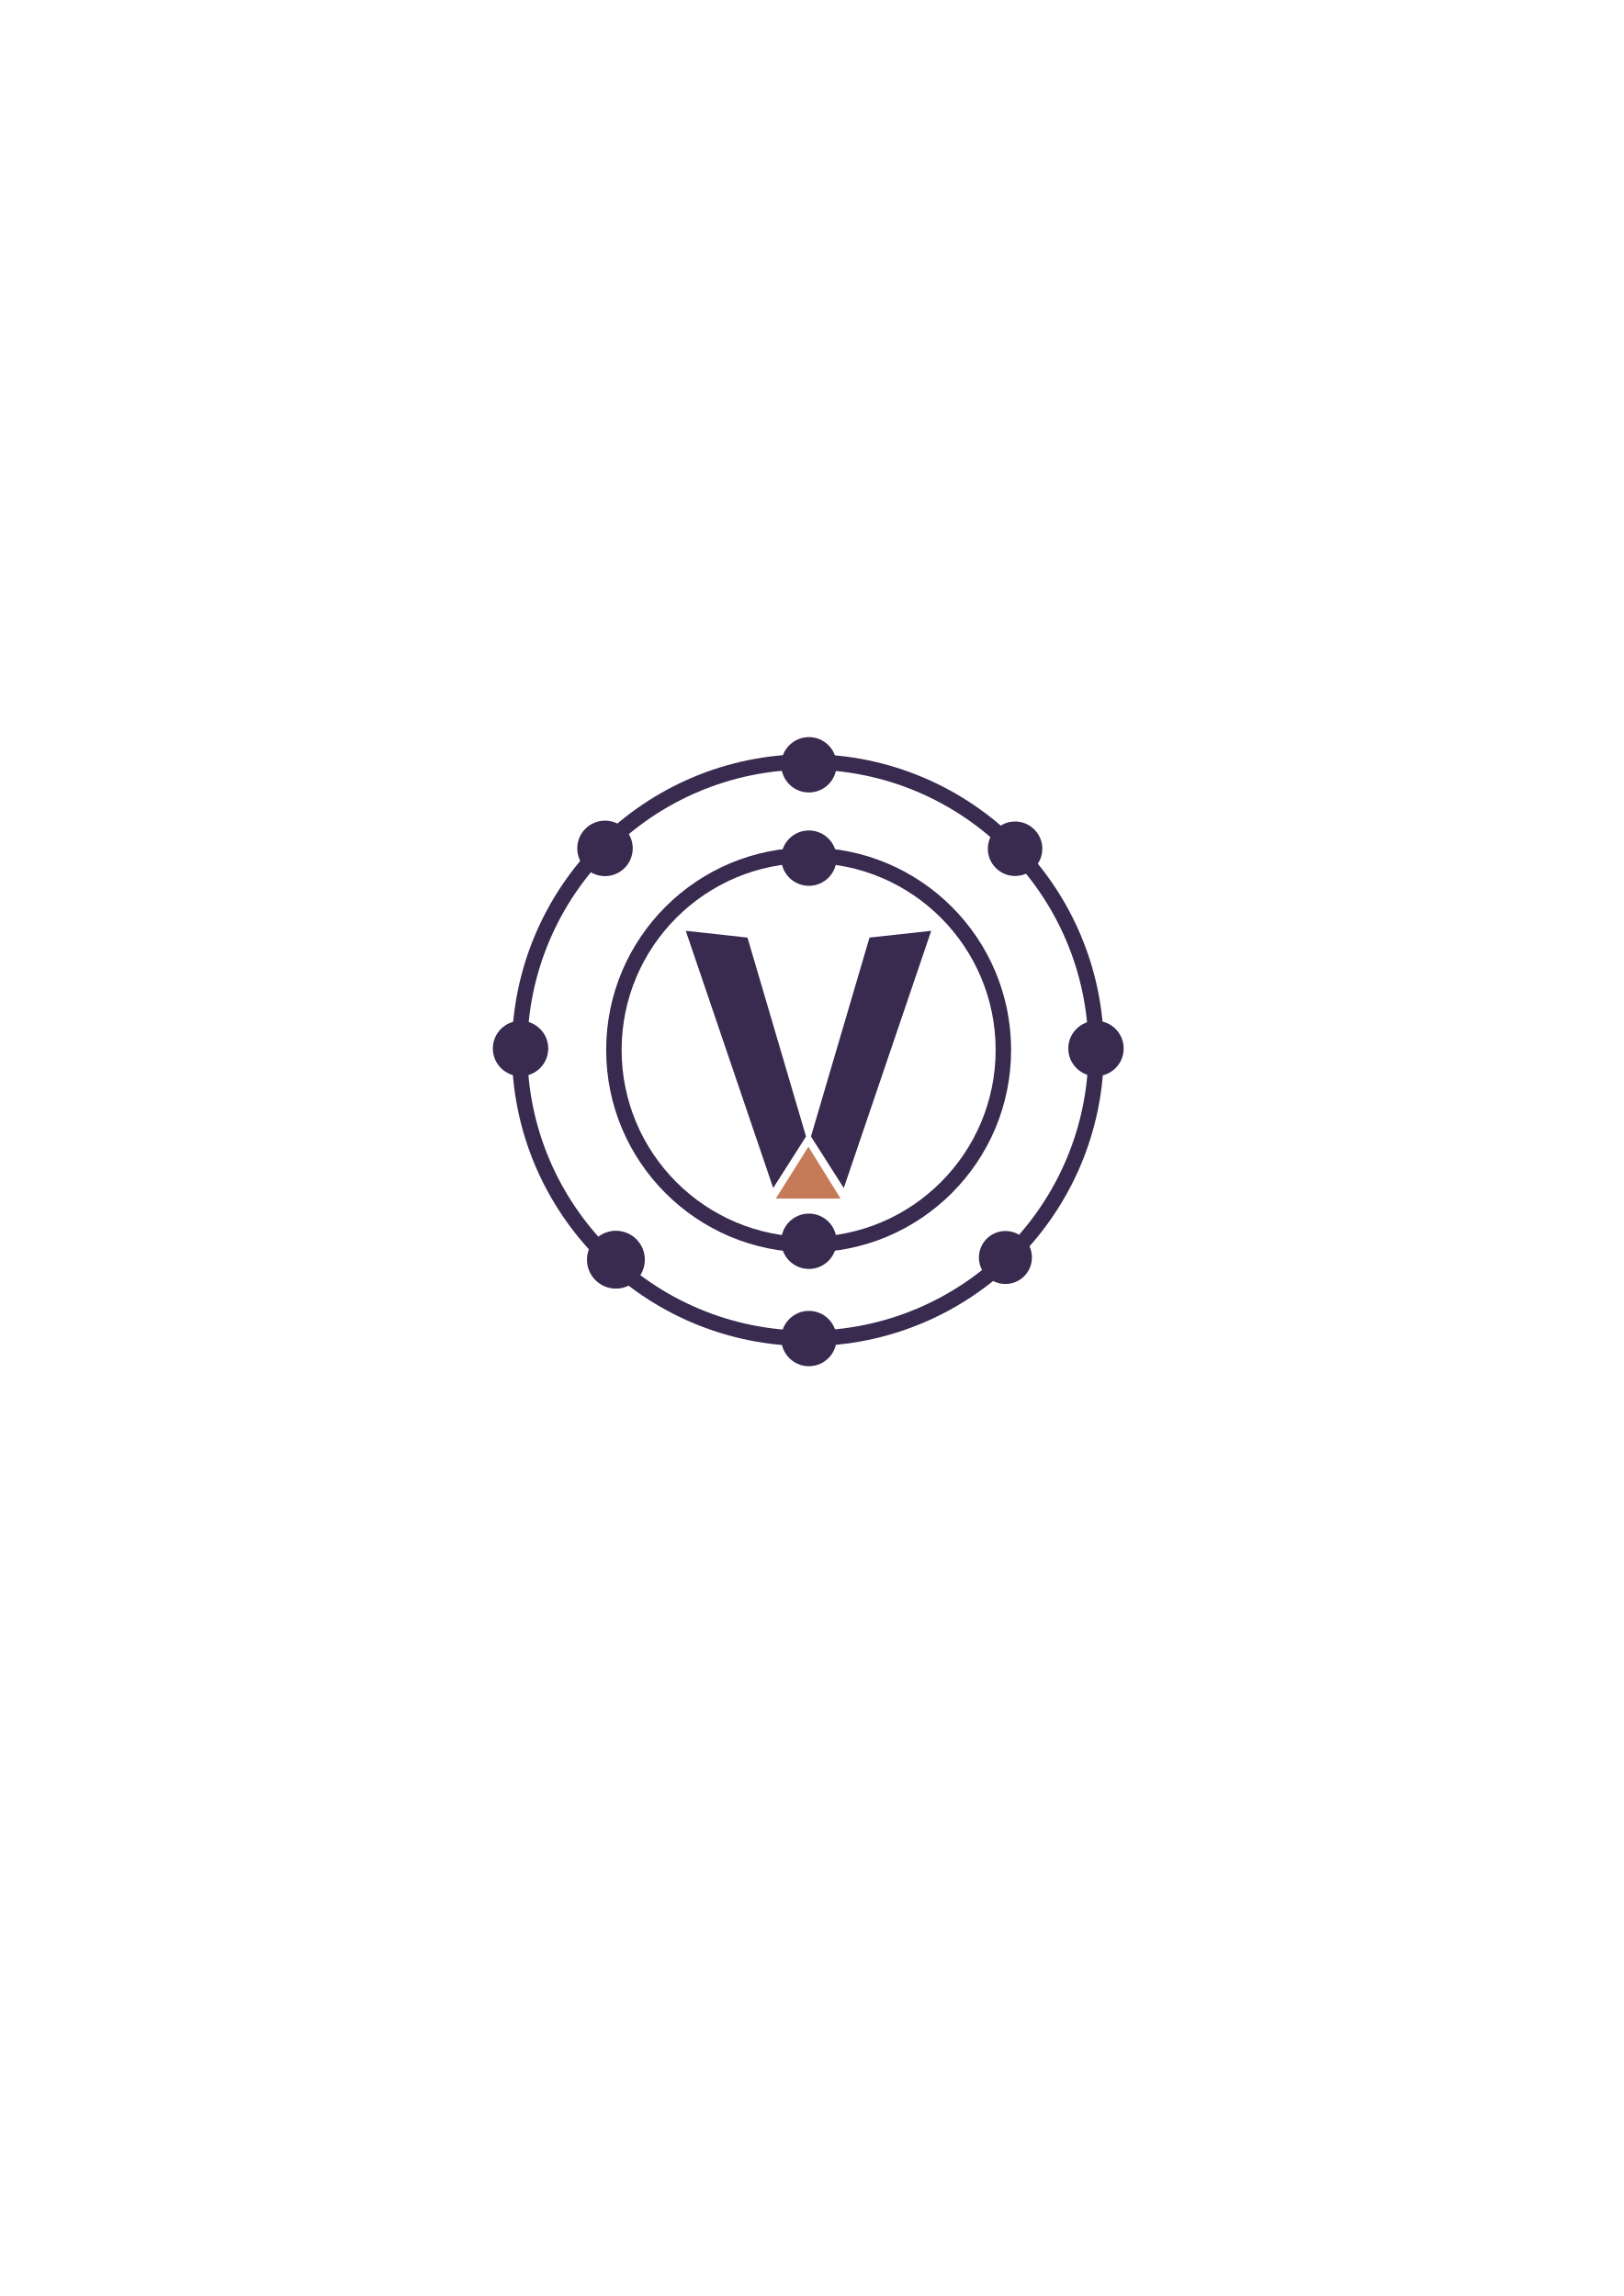
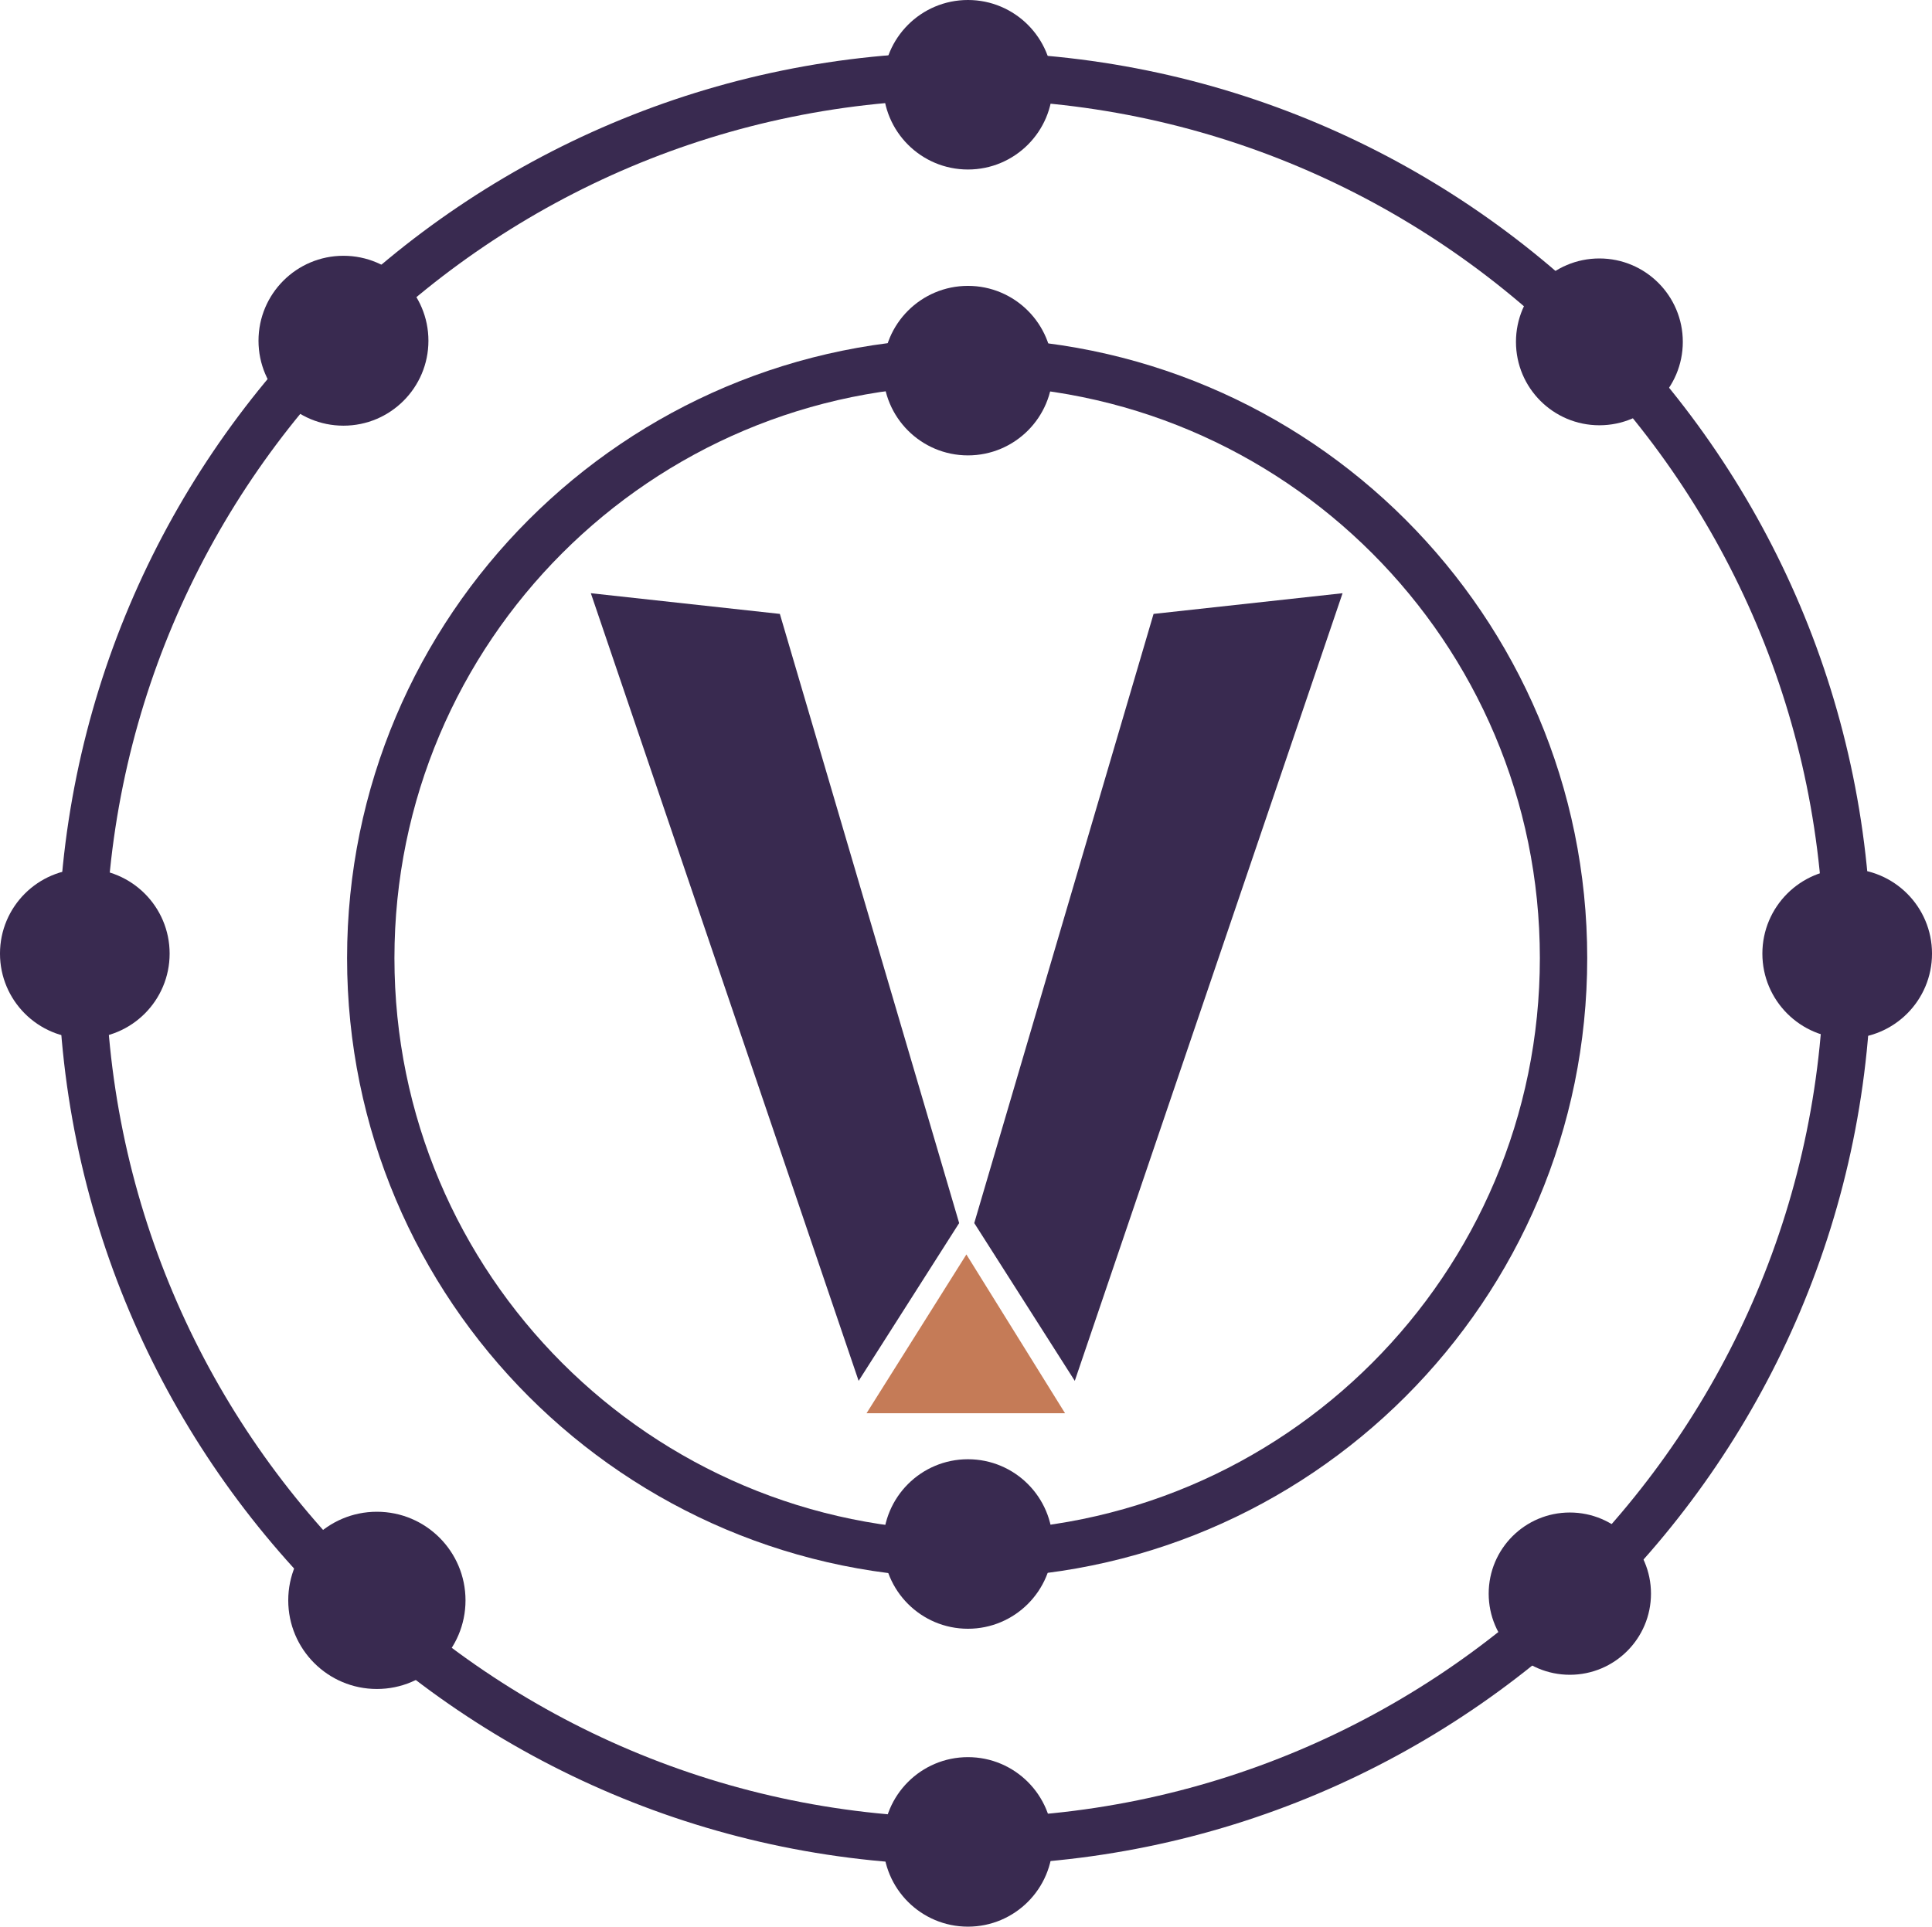
- <svg xmlns="http://www.w3.org/2000/svg" width="210mm" height="297mm" viewBox="0 0 210 297" version="1.1" id="svg8">
+ <svg xmlns="http://www.w3.org/2000/svg" width="81.589mm" height="81.379mm" viewBox="0 0 81.589 81.379" version="1.1" id="svg8">
  <defs id="defs2">
    <rect x="35.798" y="134.345" width="56.379" height="60.932" id="rect1055" />
    <rect x="48.156" y="125.742" width="35.525" height="42.328" id="rect1045" />
-     <rect x="9.51" y="141.979" width="101.923" height="91.786" id="rect1025" />
  </defs>
  <g id="layer2" style="display:inline">
-     <circle style="fill:none;fill-opacity:1;stroke:#392a50;stroke-width:2;stroke-miterlimit:4;stroke-dasharray:none;stroke-opacity:1" id="path893" cx="104.484" cy="135.839" r="37.287" />
+     <circle style="fill:none;fill-opacity:1;stroke:#392a50;stroke-width:2;stroke-miterlimit:4;stroke-dasharray:none;stroke-opacity:1" id="path893" cx="40.743" cy="40.489" r="37.287" />
  </g>
  <g id="layer1" style="display:inline" />
  <g id="layer5" style="display:inline">
-     <circle style="font-variation-settings:normal;display:inline;opacity:1;vector-effect:none;fill:none;fill-opacity:1;stroke:#392a50;stroke-width:2;stroke-linecap:butt;stroke-linejoin:miter;stroke-miterlimit:4;stroke-dasharray:none;stroke-dashoffset:0;stroke-opacity:1;stop-color:#000000;stop-opacity:1" id="path994" cx="104.584" cy="135.818" r="25.186" />
+     <circle style="font-variation-settings:normal;display:inline;opacity:1;vector-effect:none;fill:none;fill-opacity:1;stroke:#392a50;stroke-width:2;stroke-linecap:butt;stroke-linejoin:miter;stroke-miterlimit:4;stroke-dasharray:none;stroke-dashoffset:0;stroke-opacity:1;stop-color:#000000;stop-opacity:1" id="path994" cx="40.843" cy="40.468" r="25.186" />
  </g>
  <g id="layer6" style="display:inline">
    <text xml:space="preserve" id="text1043" style="font-style:normal;font-weight:normal;font-size:10.583px;line-height:1.25;font-family:sans-serif;letter-spacing:0px;word-spacing:0px;white-space:pre;shape-inside:url(#rect1045);fill:#000000;fill-opacity:1;stroke:none;" />
    <g aria-label="V" id="text1053" style="font-style:normal;font-weight:normal;font-size:50.8px;line-height:1.25;font-family:sans-serif;letter-spacing:0px;word-spacing:0px;white-space:pre;shape-inside:url(#rect1055);fill:#506fd9;fill-opacity:1;stroke:none" transform="translate(53.39133,6.97931)" />
    <g id="g1488" style="display:none;fill:#392a50;fill-opacity:1">
      <path d="m 108.768,155.279 h -8.382 l 4.216,-6.706 z" style="font-style:normal;font-variant:normal;font-weight:bold;font-stretch:normal;font-size:50.8px;line-height:1.25;font-family:sans-serif;-inkscape-font-specification:'sans-serif Bold';letter-spacing:0px;word-spacing:0px;white-space:pre;shape-inside:url(#rect1055);fill:#392a50;fill-opacity:1;stroke:none" id="path1061-2" />
      <g aria-label="V" id="text1053-9-9" style="font-style:normal;font-weight:normal;font-size:50.8px;line-height:1.25;font-family:sans-serif;letter-spacing:0px;word-spacing:0px;white-space:pre;shape-inside:url(#rect1055);fill:#392a50;fill-opacity:1;stroke:none" transform="translate(52.29374,-25.28792)">
        <path d="m 47.896,179.604 -12.097,-35.308 h 7.772 l 6.807,21.59 0.559,2.083 0.813,3.15 0.363,1.78 z" style="font-style:normal;font-variant:normal;font-weight:bold;font-stretch:normal;font-family:sans-serif;-inkscape-font-specification:'sans-serif Bold';fill:#392a50;fill-opacity:1" id="path1061-0-9" />
      </g>
      <path d="m 109.015,154.317 12.097,-35.308 h -7.772 l -6.807,21.59 -0.559,2.083 -0.813,3.15 -0.363,1.78 z" style="font-style:normal;font-variant:normal;font-weight:bold;font-stretch:normal;font-size:50.8px;line-height:1.25;font-family:sans-serif;-inkscape-font-specification:'sans-serif Bold';letter-spacing:0px;word-spacing:0px;white-space:pre;shape-inside:url(#rect1055);fill:#392a50;fill-opacity:1;stroke:none" id="path1061-0-9-4" />
    </g>
    <g aria-label="V" id="text1053-9-9-6" style="font-style:normal;font-weight:normal;font-size:50.8px;line-height:1.25;font-family:sans-serif;letter-spacing:0px;word-spacing:0px;white-space:pre;shape-inside:url(#rect1055);fill:#392a50;fill-opacity:1;stroke:none" transform="translate(126.2377,-44.77859)" />
-     <path d="m 108.719,155.043 h -8.382 l 4.216,-6.706 z" style="font-style:normal;font-variant:normal;font-weight:bold;font-stretch:normal;font-size:50.8px;line-height:1.25;font-family:sans-serif;-inkscape-font-specification:'sans-serif Bold';font-variation-settings:normal;letter-spacing:0px;word-spacing:0px;white-space:pre;shape-inside:url(#rect1055);display:inline;vector-effect:none;fill:#c57b57;fill-opacity:1;stroke:none;stroke-width:1;stroke-linecap:butt;stroke-linejoin:miter;stroke-miterlimit:4;stroke-dasharray:none;stroke-dashoffset:0;stroke-opacity:1;stop-color:#000000" id="path1061-2-4" />
-     <g id="g1919" transform="translate(-0.4293025,-0.1042953)">
+     <path d="m 44.977,59.692 h -8.382 l 4.216,-6.706 z" style="font-style:normal;font-variant:normal;font-weight:bold;font-stretch:normal;font-size:50.8px;line-height:1.25;font-family:sans-serif;-inkscape-font-specification:'sans-serif Bold';font-variation-settings:normal;letter-spacing:0px;word-spacing:0px;white-space:pre;shape-inside:url(#rect1055);display:inline;vector-effect:none;fill:#c57b57;fill-opacity:1;stroke:none;stroke-width:1;stroke-linecap:butt;stroke-linejoin:miter;stroke-miterlimit:4;stroke-dasharray:none;stroke-dashoffset:0;stroke-opacity:1;stop-color:#000000" id="path1061-2-4" />
+     <g id="g1919" transform="translate(-64.17065,-95.45457)">
      <path d="m 100.431,153.78 -11.309,-33.269 7.982,0.874 7.572,25.73 z" style="font-style:normal;font-variant:normal;font-weight:bold;font-stretch:normal;font-size:50.8px;line-height:1.25;font-family:sans-serif;-inkscape-font-specification:'sans-serif Bold';letter-spacing:0px;word-spacing:0px;white-space:pre;shape-inside:url(#rect1055);display:inline;fill:#392a50;fill-opacity:1;stroke:none" id="path1061-0-9-0-5-3" />
      <path d="m 109.559,153.78 11.309,-33.269 -7.982,0.874 -7.572,25.73 z" style="font-style:normal;font-variant:normal;font-weight:bold;font-stretch:normal;font-size:50.8px;line-height:1.25;font-family:sans-serif;-inkscape-font-specification:'sans-serif Bold';letter-spacing:0px;word-spacing:0px;white-space:pre;shape-inside:url(#rect1055);display:inline;fill:#392a50;fill-opacity:1;stroke:none" id="path1061-0-9-0-5-3-9" />
    </g>
  </g>
  <g id="layer4" style="display:inline">
-     <g id="g1911">
+     <g id="g1911" transform="translate(-63.74135,-95.35027)">
      <circle style="display:inline;fill:#392a50;fill-opacity:1;stroke:none;stroke-width:1;stroke-miterlimit:4;stroke-dasharray:none;stroke-opacity:1" id="path851" cx="104.618" cy="98.93" r="3.58" />
      <circle style="display:inline;fill:#392a50;fill-opacity:1;stroke:none;stroke-width:1;stroke-miterlimit:4;stroke-dasharray:none;stroke-opacity:1" id="path855" cx="131.284" cy="109.79" r="3.523" />
      <circle style="display:inline;fill:#392a50;fill-opacity:1;stroke:none;stroke-width:1;stroke-miterlimit:4;stroke-dasharray:none;stroke-opacity:1" id="path861" cx="141.749" cy="135.629" r="3.582" />
      <circle style="display:inline;fill:#392a50;fill-opacity:1;stroke:none;stroke-width:1;stroke-miterlimit:4;stroke-dasharray:none;stroke-opacity:1" id="path865" cx="130.036" cy="162.663" r="3.427" />
      <circle style="display:inline;fill:#392a50;fill-opacity:1;stroke:none;stroke-width:1;stroke-miterlimit:4;stroke-dasharray:none;stroke-opacity:1" id="path879" cx="79.657" cy="162.947" r="3.743" />
      <circle style="display:inline;fill:#392a50;fill-opacity:1;stroke:none;stroke-width:1;stroke-miterlimit:4;stroke-dasharray:none;stroke-opacity:1" id="path891" cx="78.246" cy="109.742" r="3.588" />
      <circle style="display:inline;fill:#392a50;fill-opacity:1;stroke:none;stroke-width:1;stroke-miterlimit:4;stroke-dasharray:none;stroke-opacity:1" id="path861-8" cx="67.323" cy="135.629" r="3.582" />
      <circle style="display:inline;fill:#392a50;fill-opacity:1;stroke:none;stroke-width:1;stroke-miterlimit:4;stroke-dasharray:none;stroke-opacity:1" id="path851-9" cx="104.618" cy="173.149" r="3.58" />
    </g>
-     <g id="g1915">
+     <g id="g1915" transform="translate(-63.74135,-95.35027)">
      <circle style="display:inline;fill:#392a50;fill-opacity:1;stroke:none;stroke-width:1;stroke-miterlimit:4;stroke-dasharray:none;stroke-opacity:1" id="path851-7" cx="104.618" cy="111.005" r="3.58" />
      <circle style="display:inline;fill:#392a50;fill-opacity:1;stroke:none;stroke-width:1;stroke-miterlimit:4;stroke-dasharray:none;stroke-opacity:1" id="path851-99" cx="104.618" cy="160.566" r="3.58" />
    </g>
  </g>
</svg>
